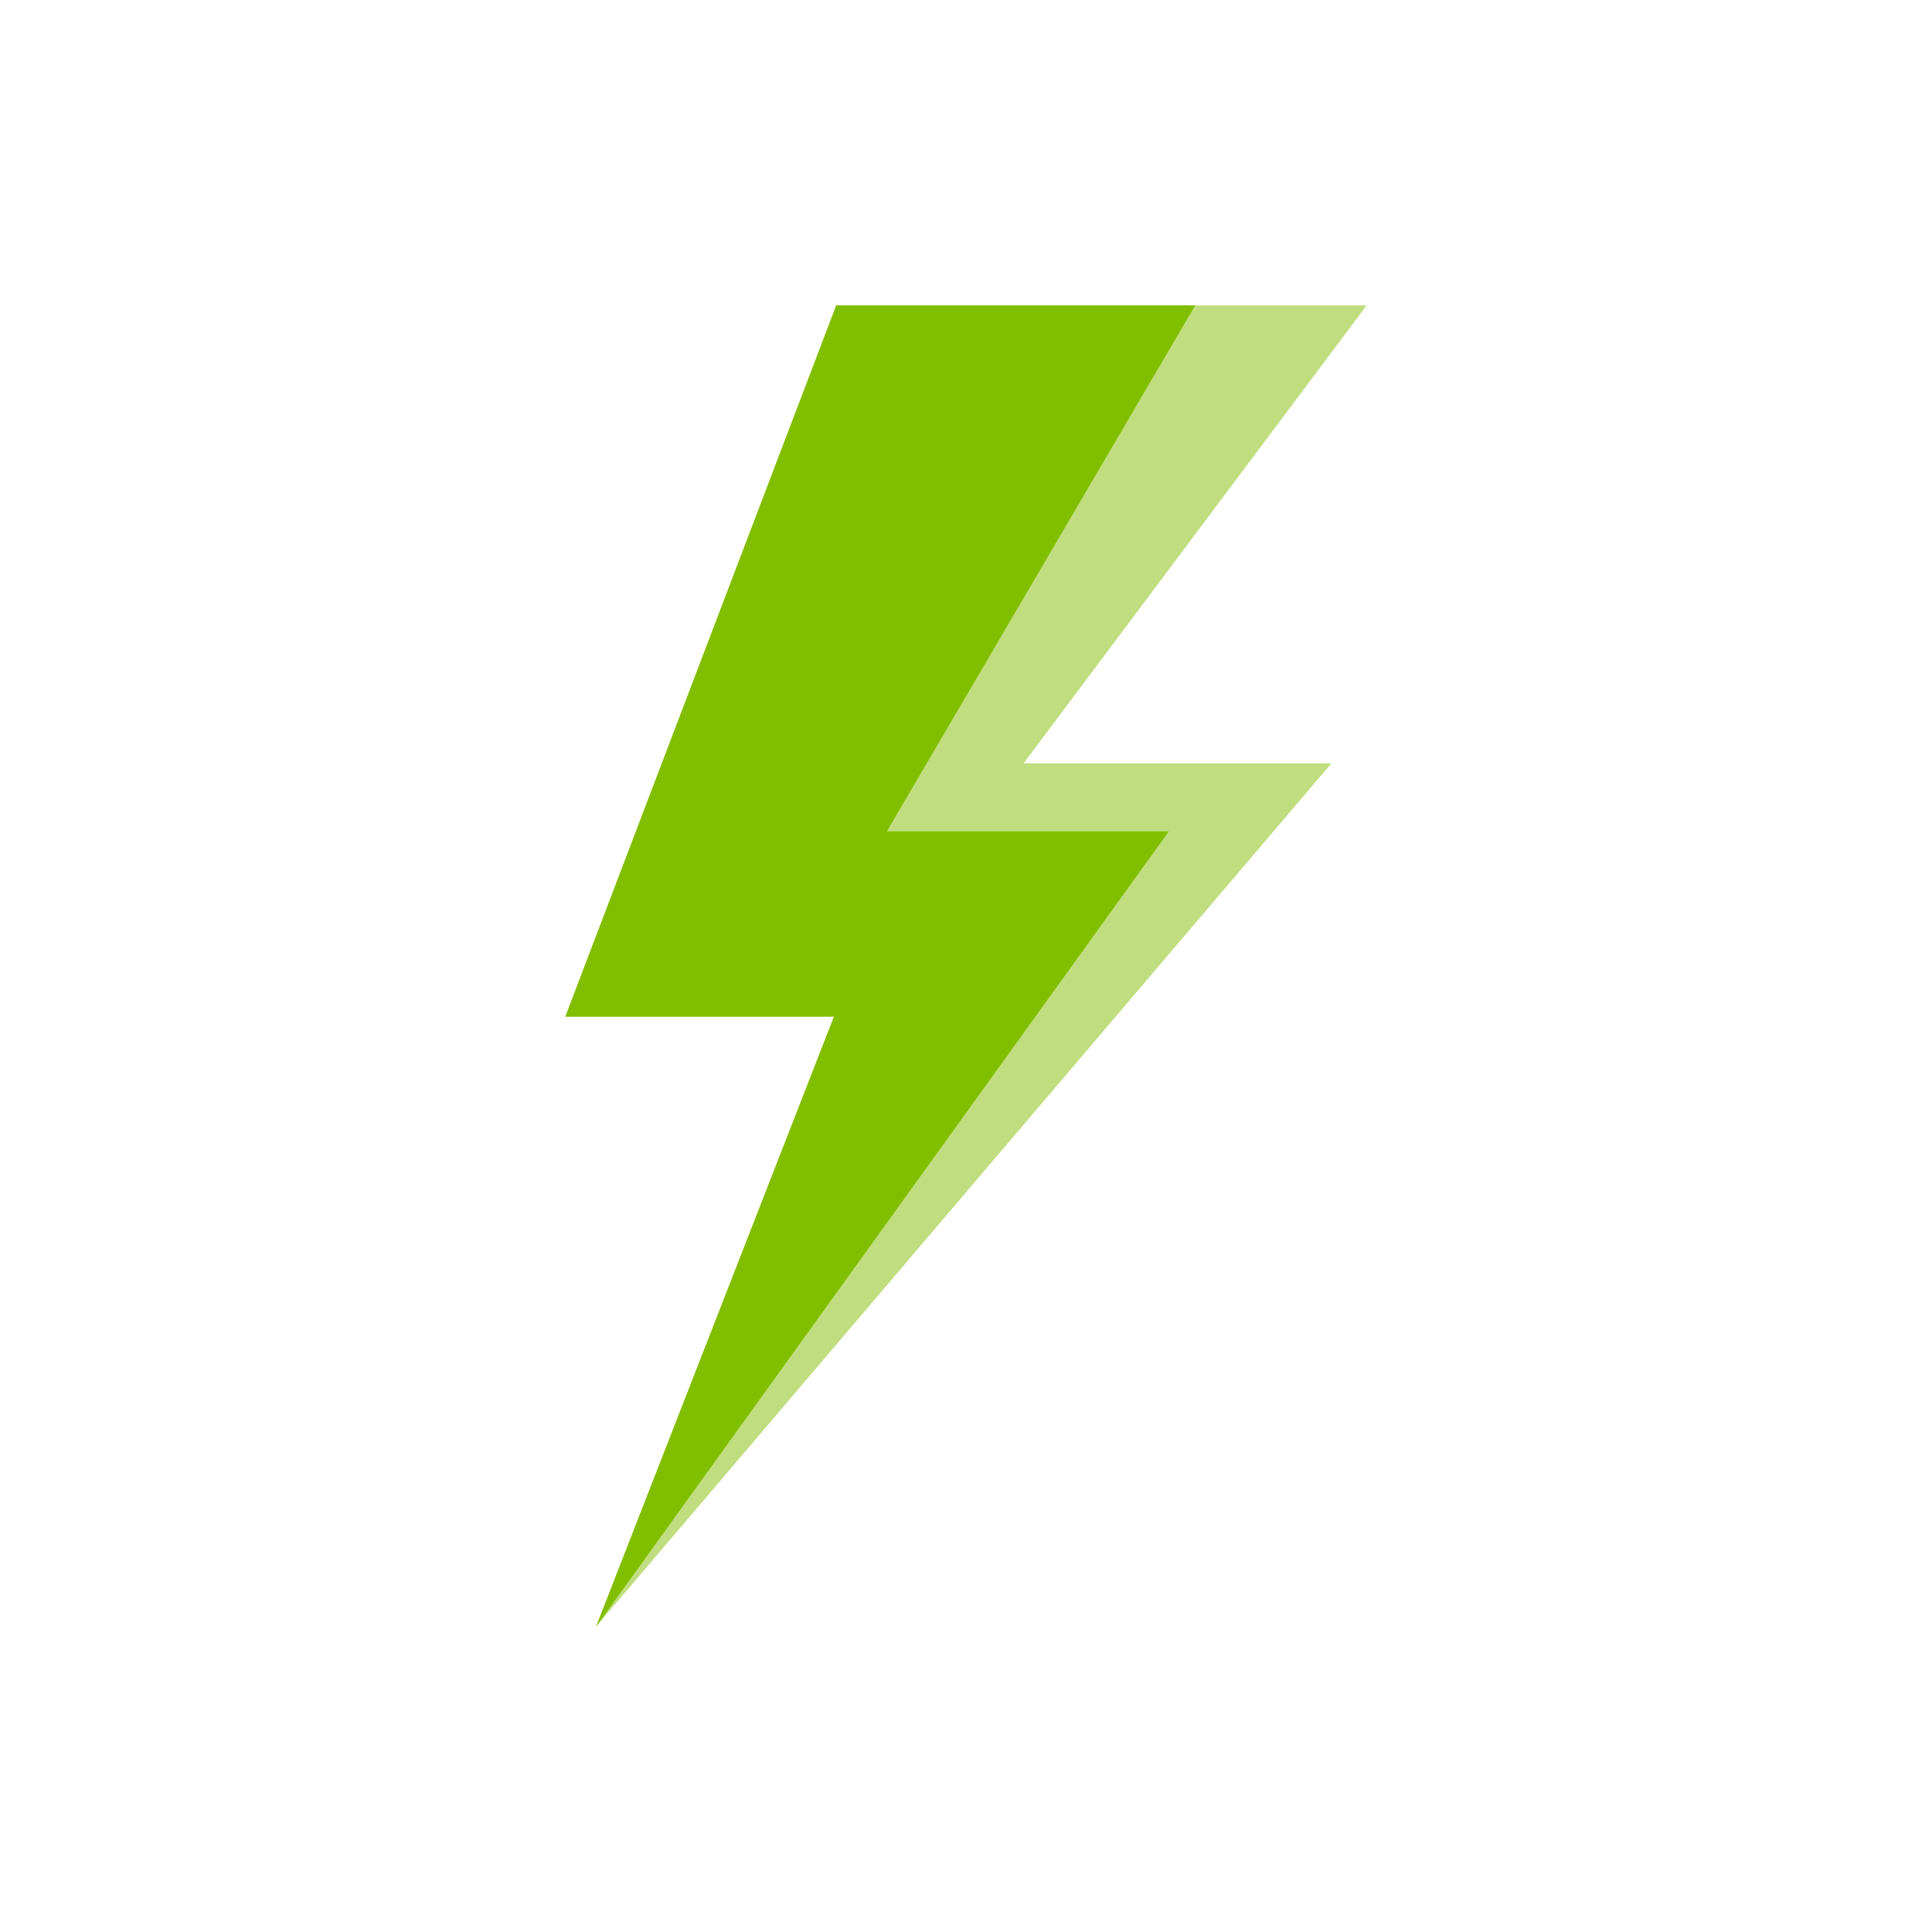
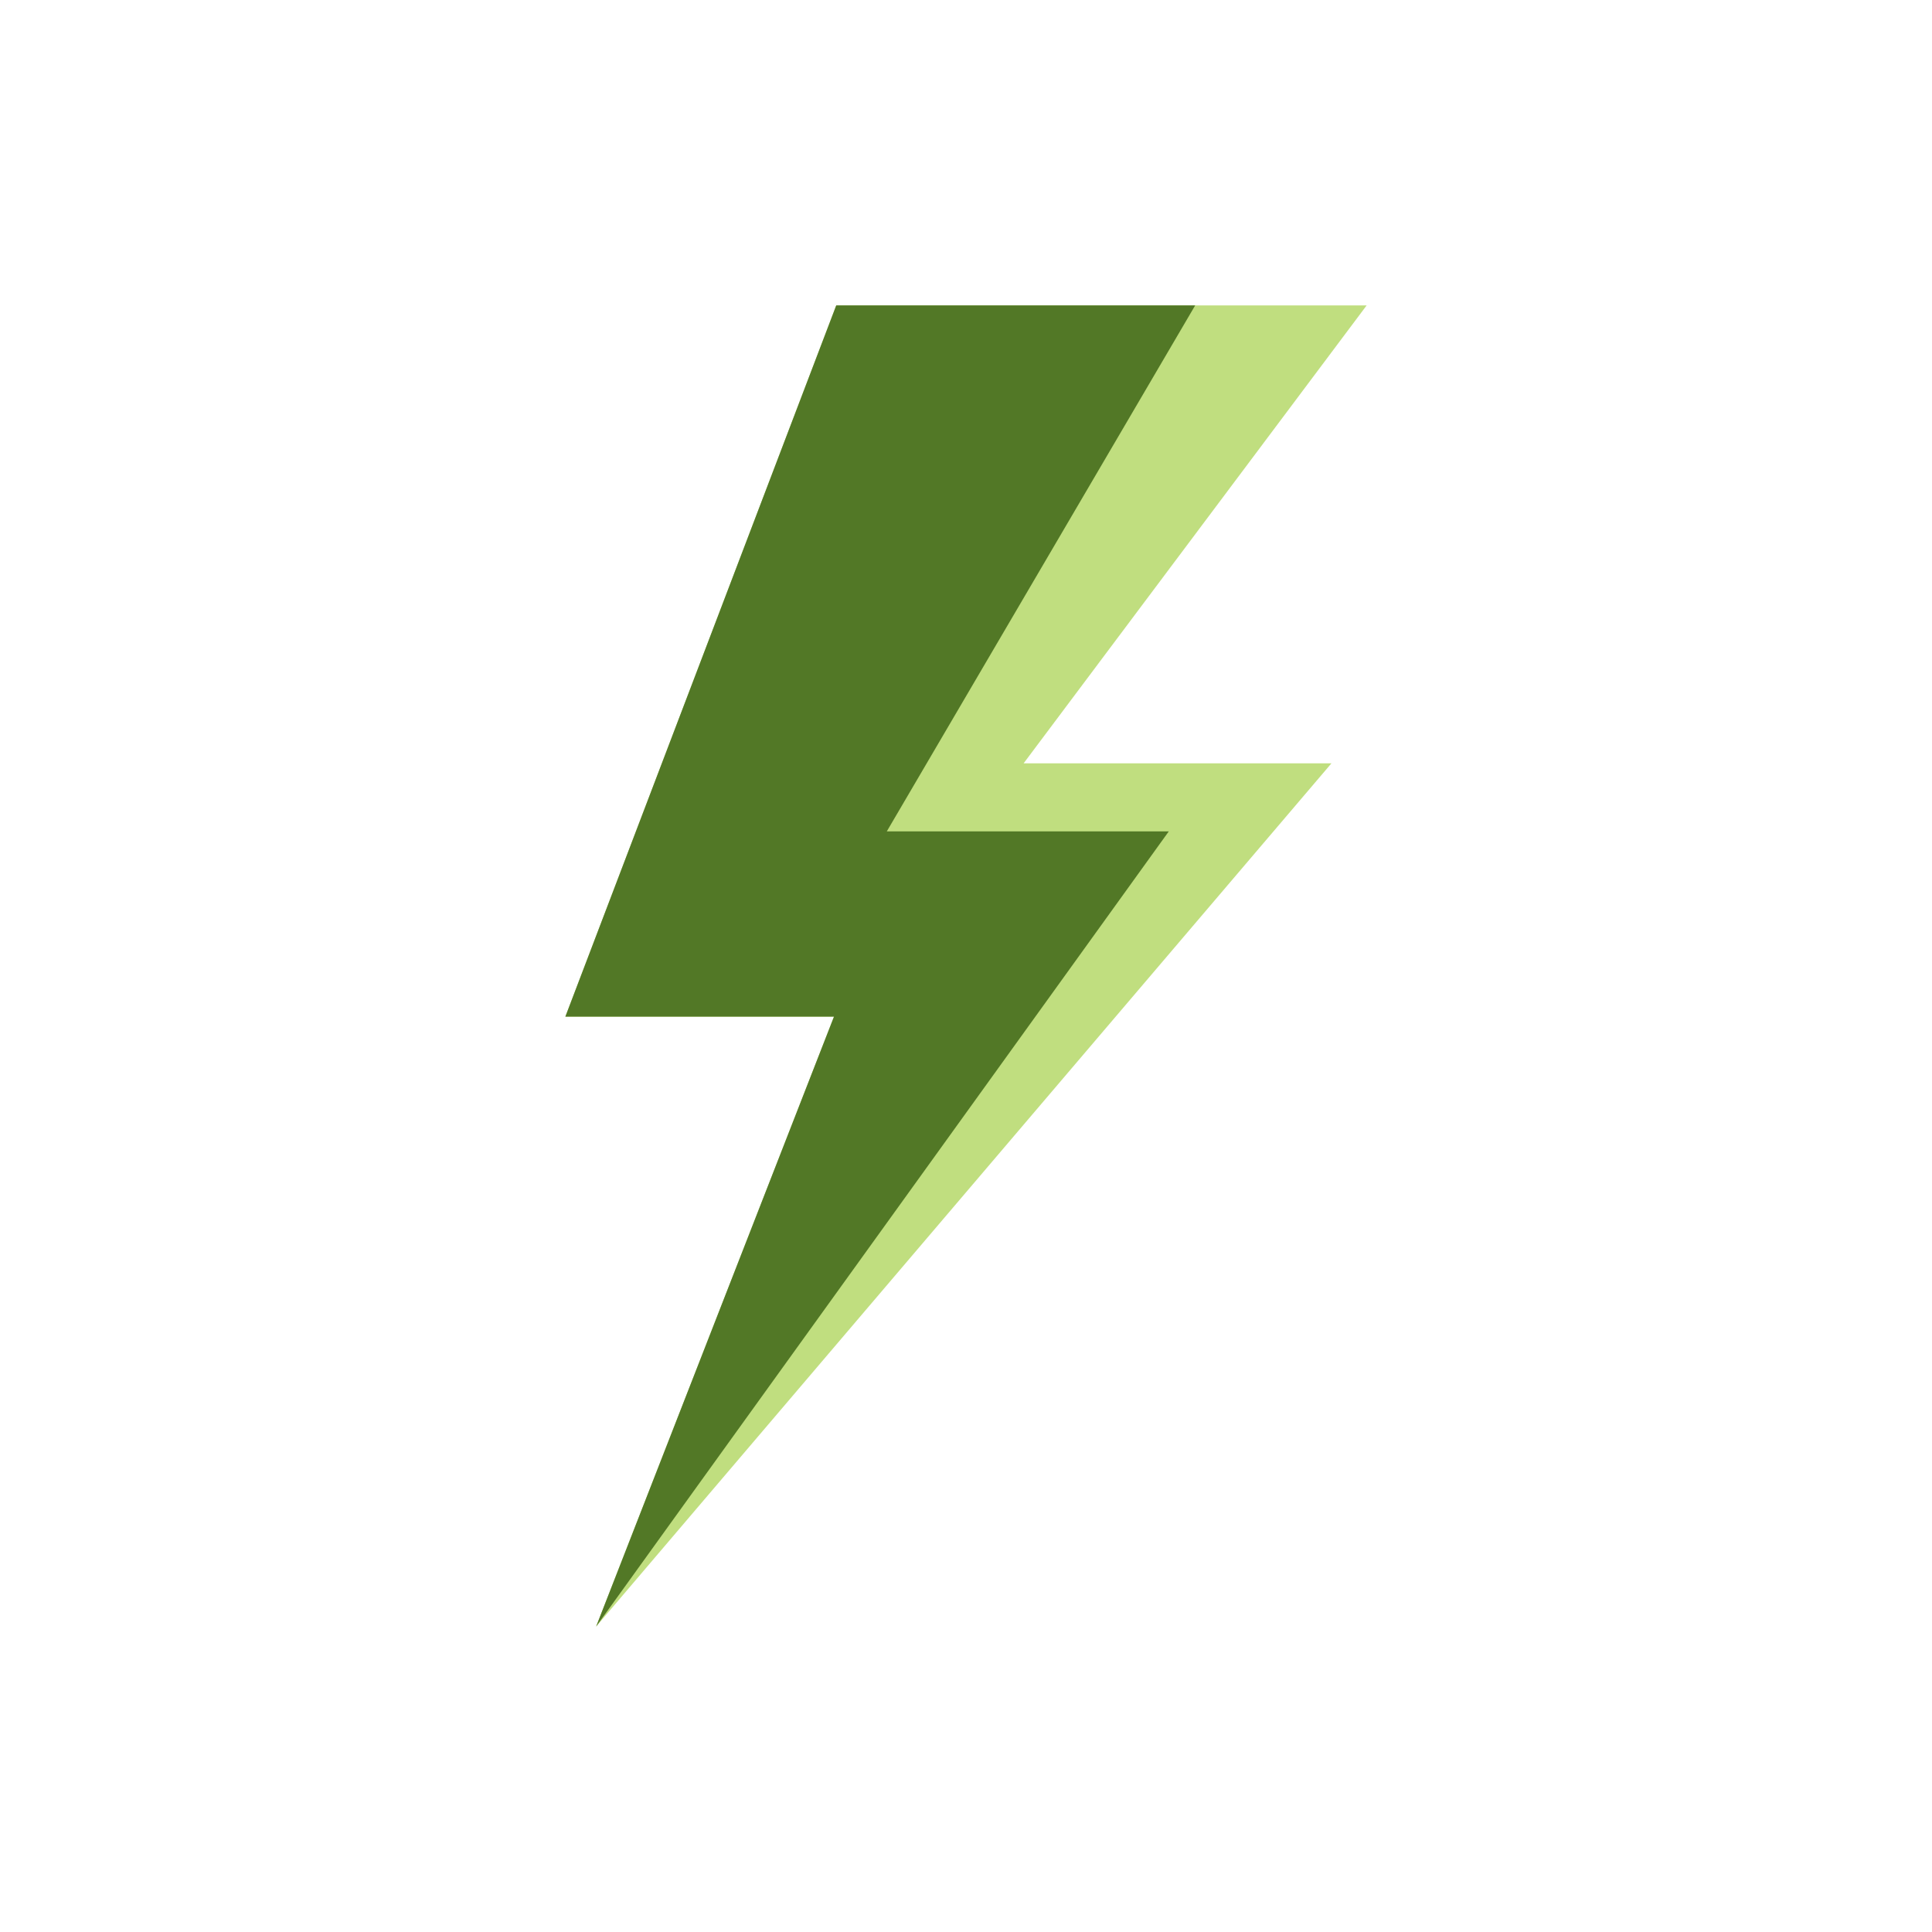
<svg width="24" height="24" viewBox="0 0 24 24" fill="none">
  <path opacity="0.5" d="M14.71 3.794H16.977L12.716 9.482H16.54L7.405 20.206L10.36 12.629H7.023L10.388 3.794H14.71Z" fill="#82BE00" />
-   <path d="M14.71 3.794H14.847L11.016 10.328H14.519L7.405 20.206L10.36 12.629H7.023L10.388 3.794H14.71Z" fill="#82BE00" />
+   <path d="M14.71 3.794H14.847L11.016 10.328H14.519L7.405 20.206L10.36 12.629H7.023L10.388 3.794H14.71Z" fill="#527826" />
</svg>
